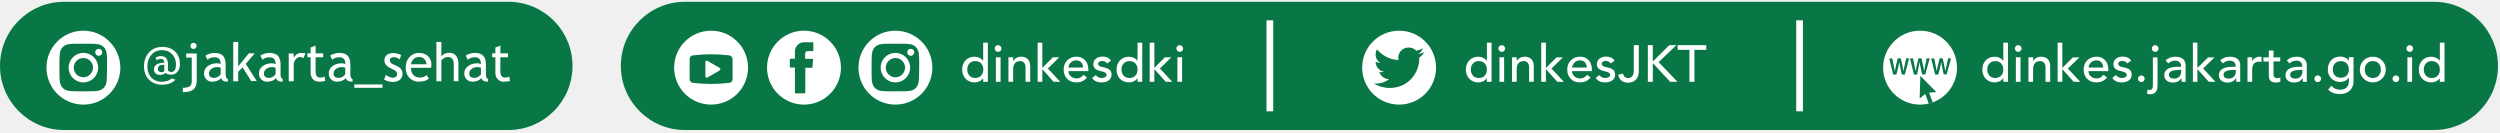
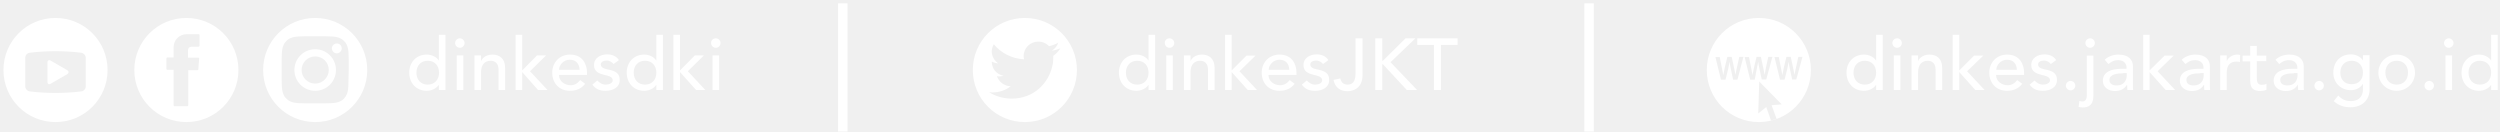
- <svg xmlns="http://www.w3.org/2000/svg" width="696" height="37" viewBox="0 0 696 37" fill="none">
-   <path d="M677.586 36.196H190.692C180.811 36.196 172.842 28.186 172.842 18.346C172.842 8.466 180.852 0.497 190.692 0.497H677.586C687.466 0.497 695.435 8.507 695.435 18.346C695.435 28.226 687.466 36.196 677.586 36.196Z" fill="#087745" />
-   <path d="M249.282 14.728C247.005 14.728 245.175 16.557 245.175 18.834C245.175 21.111 247.005 22.941 249.282 22.941C251.559 22.941 253.388 21.111 253.388 18.834C253.388 16.557 251.559 14.728 249.282 14.728ZM249.282 21.518C247.818 21.518 246.598 20.339 246.598 18.834C246.598 17.37 247.777 16.151 249.282 16.151C250.786 16.151 251.965 17.33 251.965 18.834C251.965 20.298 250.745 21.518 249.282 21.518Z" fill="white" />
-   <path d="M253.551 13.589C253.022 13.589 252.575 14.036 252.575 14.565C252.575 15.094 253.022 15.541 253.551 15.541C254.079 15.541 254.527 15.094 254.527 14.565C254.527 13.996 254.079 13.589 253.551 13.589Z" fill="white" />
-   <path d="M249.282 8.547C243.589 8.547 238.995 13.142 238.995 18.834C238.995 24.526 243.589 29.121 249.282 29.121C254.974 29.121 259.568 24.526 259.568 18.834C259.568 13.142 254.974 8.547 249.282 8.547ZM255.828 22.087C255.787 22.859 255.665 23.307 255.543 23.591C255.259 24.282 254.73 24.852 254.039 25.096C253.754 25.218 253.348 25.34 252.534 25.38C251.681 25.421 251.437 25.421 249.282 25.421C247.127 25.421 246.883 25.421 246.029 25.38C245.256 25.34 244.809 25.218 244.525 25.096C244.159 24.974 243.874 24.77 243.589 24.486C243.305 24.242 243.101 23.916 242.979 23.551C242.857 23.266 242.736 22.859 242.695 22.046C242.654 21.192 242.654 20.948 242.654 18.794C242.654 16.639 242.654 16.395 242.695 15.541C242.736 14.768 242.857 14.321 242.979 14.036C243.101 13.67 243.305 13.386 243.589 13.101C243.833 12.817 244.159 12.613 244.525 12.491C244.809 12.369 245.216 12.247 246.029 12.207C246.883 12.166 247.127 12.166 249.282 12.166C251.437 12.166 251.681 12.166 252.534 12.207C253.307 12.247 253.754 12.369 254.039 12.491C254.405 12.613 254.689 12.817 254.974 13.101C255.259 13.345 255.462 13.67 255.584 14.036C255.706 14.321 255.828 14.728 255.868 15.541C255.909 16.395 255.909 16.639 255.909 18.794C255.868 20.989 255.868 21.233 255.828 22.087Z" fill="white" />
-   <path d="M223.829 8.547C218.137 8.547 213.542 13.142 213.542 18.834C213.542 24.526 218.137 29.121 223.829 29.121C229.521 29.121 234.116 24.526 234.116 18.834C234.116 13.142 229.521 8.547 223.829 8.547ZM226.39 14.077C226.39 14.158 226.309 14.24 226.228 14.24H224.805C224.439 14.24 224.154 14.524 224.154 14.89V16.395H226.187C226.309 16.395 226.39 16.476 226.35 16.598L226.187 18.712C226.187 18.794 226.106 18.875 226.024 18.875H224.195V25.828C224.195 25.909 224.114 25.99 224.032 25.99H221.471C221.389 25.99 221.308 25.909 221.308 25.828V18.916V18.794H220.048C219.966 18.794 219.885 18.712 219.885 18.631V16.517C219.885 16.435 219.966 16.354 220.048 16.354H221.308V14.321C221.308 12.898 222.446 11.759 223.87 11.759H226.268C226.35 11.759 226.431 11.841 226.431 11.922V14.077H226.39Z" fill="white" />
-   <path d="M534.547 8.547C528.854 8.547 524.26 13.142 524.26 18.834C524.26 24.526 528.854 29.121 534.547 29.121C540.239 29.121 544.833 24.526 544.833 18.834C544.833 13.142 540.239 8.547 534.547 8.547ZM530.318 20.745H529.464L529.017 18.631C528.895 18.102 528.814 17.696 528.773 17.208C528.692 17.696 528.61 18.102 528.488 18.631L527.96 20.745H527.065L525.967 16.273H526.821L527.228 18.306C527.35 18.834 527.431 19.403 527.513 19.851C527.594 19.363 527.716 18.834 527.838 18.265L528.326 16.232H529.18L529.627 18.306C529.749 18.834 529.83 19.322 529.911 19.81C529.993 19.322 530.115 18.794 530.237 18.265L530.684 16.232H531.497L530.318 20.745ZM533.733 20.745H532.839L531.741 16.273H532.595L533.001 18.306C533.123 18.834 533.205 19.403 533.286 19.851C533.367 19.363 533.489 18.834 533.611 18.265L534.099 16.232H534.953L535.4 18.306C535.522 18.834 535.604 19.322 535.685 19.81C535.766 19.322 535.888 18.794 535.97 18.265L536.417 16.232H537.23L536.01 20.704H535.116L534.669 18.59C534.547 18.062 534.465 17.655 534.425 17.167C534.343 17.655 534.262 18.062 534.14 18.59L533.733 20.745ZM538.043 28.47C537.677 28.592 537.311 28.714 536.945 28.796L536.01 26.153L534.425 27.413L534.628 21.111L539.06 25.624L537.067 25.787L538.043 28.47ZM541.133 20.745L540.686 18.631C540.564 18.102 540.483 17.696 540.442 17.208C540.361 17.696 540.279 18.102 540.158 18.631L539.629 20.745H538.734L537.637 16.273H538.49L538.897 18.306C539.019 18.834 539.1 19.403 539.182 19.851C539.263 19.363 539.385 18.834 539.507 18.265L539.995 16.232H540.849L541.296 18.306C541.418 18.834 541.499 19.322 541.581 19.81C541.662 19.322 541.784 18.794 541.906 18.265L542.353 16.232H543.166L541.947 20.704H541.133V20.745Z" fill="white" />
-   <path d="M275.019 22.778H273.718V21.802H273.677C273.189 22.534 272.213 22.941 271.319 22.941C269.205 22.941 267.863 21.355 267.863 19.363C267.863 17.33 269.245 15.785 271.319 15.785C272.295 15.785 273.23 16.232 273.677 16.923H273.718V11.882H275.019V22.778ZM273.758 19.363C273.758 17.98 272.905 17.005 271.522 17.005C270.14 17.005 269.286 17.98 269.286 19.363C269.286 20.745 270.14 21.721 271.522 21.721C272.864 21.721 273.758 20.745 273.758 19.363Z" fill="white" />
-   <path d="M277.865 12.573C278.393 12.573 278.8 13.02 278.8 13.508C278.8 14.036 278.353 14.443 277.865 14.443C277.336 14.443 276.93 13.996 276.93 13.508C276.93 12.979 277.377 12.573 277.865 12.573ZM277.255 15.947H278.556V22.778H277.255V15.947Z" fill="white" />
-   <path d="M280.752 15.947H282.053V17.005H282.093C282.419 16.273 283.273 15.785 284.33 15.785C285.671 15.785 286.81 16.557 286.81 18.387V22.778H285.509V18.753C285.509 17.492 284.777 17.005 283.964 17.005C282.866 17.005 282.053 17.696 282.053 19.281V22.778H280.752V15.947Z" fill="white" />
-   <path d="M288.884 11.882H290.185V18.916L293.112 15.947H294.901L291.73 19.078L295.186 22.778H293.315L290.185 19.241V22.778H288.884V11.882Z" fill="white" />
-   <path d="M297.462 19.851C297.462 21.03 298.56 21.843 299.78 21.843C300.553 21.843 301.162 21.436 301.65 20.826L302.626 21.558C301.894 22.494 300.919 22.941 299.617 22.941C297.462 22.941 296.121 21.396 296.121 19.363C296.121 17.33 297.584 15.785 299.658 15.785C302.057 15.785 302.992 17.614 302.992 19.363V19.81H297.462V19.851ZM301.528 18.794C301.488 17.655 300.878 16.801 299.577 16.801C298.316 16.801 297.462 17.899 297.462 18.794H301.528Z" fill="white" />
-   <path d="M308.237 17.655C307.953 17.289 307.506 16.964 306.855 16.964C306.245 16.964 305.717 17.248 305.717 17.736C305.717 18.55 306.896 18.672 307.465 18.794C308.603 19.078 309.457 19.485 309.457 20.786C309.457 22.331 308.034 22.941 306.692 22.941C305.554 22.941 304.741 22.656 304.05 21.721L305.025 20.908C305.432 21.314 305.92 21.721 306.692 21.721C307.343 21.721 308.075 21.436 308.075 20.867C308.075 20.095 306.977 19.932 306.448 19.81C305.351 19.525 304.375 19.16 304.375 17.858C304.375 16.435 305.676 15.744 306.977 15.744C307.872 15.744 308.807 16.069 309.295 16.883L308.237 17.655Z" fill="white" />
-   <path d="M317.996 22.778H316.695V21.802H316.654C316.166 22.534 315.19 22.941 314.296 22.941C312.181 22.941 310.84 21.355 310.84 19.363C310.84 17.33 312.222 15.785 314.296 15.785C315.271 15.785 316.207 16.232 316.654 16.923H316.695V11.882H317.996V22.778ZM316.695 19.363C316.695 17.98 315.841 17.005 314.458 17.005C313.076 17.005 312.222 17.98 312.222 19.363C312.222 20.745 313.076 21.721 314.458 21.721C315.841 21.721 316.695 20.745 316.695 19.363Z" fill="white" />
-   <path d="M320.069 11.882H321.37V18.916L324.298 15.947H326.087L322.915 19.078L326.371 22.778H324.542L321.37 19.241V22.778H320.069V11.882Z" fill="white" />
-   <path d="M328.445 12.573C328.974 12.573 329.38 13.02 329.38 13.508C329.38 14.036 328.933 14.443 328.445 14.443C327.917 14.443 327.51 13.996 327.51 13.508C327.469 12.979 327.917 12.573 328.445 12.573ZM327.795 15.947H329.096V22.778H327.795V15.947Z" fill="white" />
-   <path d="M389.515 8.547C383.823 8.547 379.228 13.142 379.228 18.834C379.228 24.526 383.823 29.121 389.515 29.121C395.207 29.121 399.802 24.526 399.802 18.834C399.802 13.142 395.207 8.547 389.515 8.547ZM395.126 16.029V16.395C395.126 16.964 395.085 17.533 394.923 18.102C394.191 21.355 391.385 24.486 386.872 24.486C385.246 24.486 383.701 23.998 382.44 23.225C382.684 23.266 382.888 23.266 383.132 23.266C384.473 23.266 385.734 22.819 386.71 22.046C385.449 22.006 384.392 21.192 383.985 20.054C384.148 20.095 384.351 20.095 384.514 20.095C384.799 20.095 385.043 20.054 385.287 19.973C384.311 19.769 383.497 19.119 383.172 18.224C383.05 17.899 382.969 17.574 382.969 17.208V17.167C383.376 17.37 383.823 17.492 384.27 17.533C383.497 17.005 382.969 16.151 382.969 15.175C382.969 14.646 383.132 14.158 383.376 13.752C384.799 15.459 386.913 16.598 389.352 16.72C389.312 16.517 389.271 16.313 389.271 16.069C389.271 14.484 390.572 13.223 392.158 13.223C393.012 13.223 393.744 13.548 394.272 14.118C394.923 13.996 395.573 13.752 396.102 13.427C395.899 14.118 395.411 14.646 394.841 15.012C395.451 14.931 395.98 14.768 396.508 14.565C396.183 15.134 395.695 15.622 395.126 16.029Z" fill="white" />
-   <path d="M415.252 22.778H413.951V21.802H413.911C413.423 22.534 412.447 22.941 411.552 22.941C409.438 22.941 408.096 21.355 408.096 19.363C408.096 17.33 409.479 15.785 411.552 15.785C412.528 15.785 413.463 16.232 413.911 16.923H413.951V11.882H415.252V22.778ZM413.951 19.363C413.951 17.98 413.097 17.005 411.715 17.005C410.333 17.005 409.479 17.98 409.479 19.363C409.479 20.745 410.333 21.721 411.715 21.721C413.097 21.721 413.951 20.745 413.951 19.363Z" fill="white" />
-   <path d="M418.098 12.573C418.627 12.573 419.034 13.02 419.034 13.508C419.034 14.036 418.586 14.443 418.098 14.443C417.57 14.443 417.163 13.996 417.163 13.508C417.123 12.979 417.57 12.573 418.098 12.573ZM417.448 15.947H418.749V22.778H417.448V15.947Z" fill="white" />
-   <path d="M420.945 15.947H422.246V17.005H422.286C422.612 16.273 423.465 15.785 424.523 15.785C425.864 15.785 427.003 16.557 427.003 18.387V22.778H425.702V18.753C425.702 17.492 424.97 17.005 424.157 17.005C423.059 17.005 422.246 17.696 422.246 19.281V22.778H420.945V15.947Z" fill="white" />
-   <path d="M429.077 11.882H430.378V18.916L433.305 15.988H435.094L431.923 19.078L435.379 22.778H433.549L430.378 19.241V22.778H429.077V11.882Z" fill="white" />
-   <path d="M437.656 19.851C437.656 21.03 438.753 21.843 439.973 21.843C440.746 21.843 441.356 21.436 441.844 20.826L442.819 21.558C442.087 22.494 441.112 22.941 439.811 22.941C437.656 22.941 436.314 21.396 436.314 19.363C436.314 17.33 437.778 15.785 439.851 15.785C442.25 15.785 443.185 17.614 443.185 19.363V19.81H437.656V19.851ZM441.762 18.794C441.722 17.655 441.112 16.801 439.811 16.801C438.55 16.801 437.696 17.899 437.696 18.794H441.762Z" fill="white" />
-   <path d="M448.43 17.655C448.146 17.289 447.698 16.964 447.048 16.964C446.438 16.964 445.909 17.248 445.909 17.736C445.909 18.55 447.089 18.672 447.658 18.794C448.796 19.078 449.65 19.485 449.65 20.786C449.65 22.331 448.227 22.941 446.885 22.941C445.747 22.941 444.934 22.656 444.242 21.721L445.218 20.908C445.625 21.314 446.113 21.721 446.885 21.721C447.536 21.721 448.268 21.436 448.268 20.867C448.268 20.095 447.17 19.932 446.641 19.81C445.544 19.525 444.568 19.16 444.568 17.858C444.568 16.435 445.869 15.744 447.17 15.744C448.064 15.744 449 16.069 449.487 16.883L448.43 17.655Z" fill="white" />
-   <path d="M454.854 12.573H456.237V19.851C456.237 22.412 454.407 23.022 453.269 23.022C451.846 23.022 450.789 22.29 450.504 20.786L451.846 20.501C452.008 21.274 452.496 21.721 453.269 21.721C454.651 21.721 454.854 20.542 454.854 19.403V12.573Z" fill="white" />
-   <path d="M458.758 12.573H460.14V17.005H460.262L464.735 12.573H466.686L461.767 17.289L467.012 22.778H464.979L460.262 17.696H460.14V22.778H458.758V12.573Z" fill="white" />
-   <path d="M470.346 13.874H467.052V12.573H475.021V13.874H471.728V22.778H470.346V13.874Z" fill="white" />
-   <path d="M559.023 22.778H557.722V21.802H557.681C557.194 22.534 556.218 22.941 555.323 22.941C553.209 22.941 551.867 21.355 551.867 19.363C551.867 17.33 553.25 15.785 555.323 15.785C556.299 15.785 557.234 16.232 557.681 16.923H557.722V11.882H559.023V22.778ZM557.722 19.363C557.722 17.98 556.868 17.005 555.486 17.005C554.103 17.005 553.25 17.98 553.25 19.363C553.25 20.745 554.103 21.721 555.486 21.721C556.868 21.721 557.722 20.745 557.722 19.363Z" fill="white" />
-   <path d="M561.87 12.573C562.398 12.573 562.805 13.02 562.805 13.508C562.805 14.036 562.357 14.443 561.87 14.443C561.341 14.443 560.934 13.996 560.934 13.508C560.934 12.979 561.341 12.573 561.87 12.573ZM561.219 15.947H562.52V22.778H561.219V15.947Z" fill="white" />
-   <path d="M564.716 15.947H566.017V17.005H566.057C566.383 16.273 567.236 15.785 568.294 15.785C569.635 15.785 570.774 16.557 570.774 18.387V22.778H569.473V18.753C569.473 17.492 568.741 17.005 567.928 17.005C566.83 17.005 566.017 17.696 566.017 19.281V22.778H564.716V15.947Z" fill="white" />
-   <path d="M572.847 11.882H574.148V18.916L577.076 15.988H578.906L575.694 19.078L579.15 22.778H577.32L574.148 19.241V22.778H572.847V11.882Z" fill="white" />
-   <path d="M581.426 19.851C581.426 21.03 582.524 21.843 583.744 21.843C584.517 21.843 585.126 21.436 585.614 20.826L586.59 21.558C585.858 22.494 584.882 22.941 583.581 22.941C581.426 22.941 580.085 21.396 580.085 19.363C580.085 17.33 581.548 15.785 583.622 15.785C586.021 15.785 586.956 17.614 586.956 19.363V19.81H581.426V19.851ZM585.533 18.794C585.492 17.655 584.882 16.801 583.581 16.801C582.321 16.801 581.467 17.899 581.467 18.794H585.533Z" fill="white" />
-   <path d="M592.242 17.655C591.957 17.289 591.51 16.964 590.859 16.964C590.25 16.964 589.721 17.248 589.721 17.736C589.721 18.55 590.9 18.672 591.469 18.794C592.608 19.078 593.462 19.485 593.462 20.786C593.462 22.331 592.039 22.941 590.697 22.941C589.558 22.941 588.745 22.656 588.054 21.721L589.03 20.908C589.436 21.314 589.924 21.721 590.697 21.721C591.347 21.721 592.079 21.436 592.079 20.867C592.079 20.095 590.981 19.932 590.453 19.81C589.355 19.525 588.379 19.16 588.379 17.858C588.379 16.435 589.68 15.744 590.981 15.744C591.876 15.744 592.811 16.069 593.299 16.883L592.242 17.655Z" fill="white" />
-   <path d="M595.21 21.924C595.21 21.396 595.657 20.989 596.145 20.989C596.674 20.989 597.08 21.436 597.08 21.924C597.08 22.453 596.633 22.859 596.145 22.859C595.657 22.859 595.21 22.412 595.21 21.924Z" fill="white" />
-   <path d="M600.658 15.947V23.754C600.658 24.445 600.658 26.234 598.585 26.234C598.3 26.234 598.016 26.194 597.731 26.112L597.894 24.933C598.056 24.974 598.26 25.055 598.422 25.055C599.113 25.055 599.357 24.608 599.357 23.713V15.988H600.658V15.947ZM600.008 12.573C600.536 12.573 600.943 13.02 600.943 13.508C600.943 14.036 600.496 14.443 600.008 14.443C599.479 14.443 599.073 13.996 599.073 13.508C599.073 12.979 599.52 12.573 600.008 12.573Z" fill="white" />
-   <path d="M602.895 16.801C603.627 16.11 604.643 15.785 605.619 15.785C607.652 15.785 608.465 16.883 608.465 18.062V21.558C608.465 22.046 608.465 22.453 608.506 22.778H607.367C607.327 22.412 607.327 22.087 607.327 21.762H607.286C606.717 22.656 605.944 22.981 604.887 22.981C603.627 22.981 602.529 22.25 602.529 20.948C602.529 19.2 604.196 18.59 606.269 18.59H607.205V18.306C607.205 17.614 606.676 16.883 605.578 16.883C604.602 16.883 604.114 17.289 603.627 17.655L602.895 16.801ZM606.554 19.485C605.334 19.485 603.83 19.688 603.83 20.786C603.83 21.558 604.399 21.884 605.294 21.884C606.717 21.884 607.245 20.826 607.245 19.891V19.444H606.554V19.485Z" fill="white" />
-   <path d="M610.498 11.882H611.758V18.916L614.726 15.988H616.515L613.344 19.078L616.8 22.778H614.93L611.758 19.241V22.778H610.498V11.882Z" fill="white" />
-   <path d="M618.101 16.801C618.833 16.11 619.849 15.785 620.825 15.785C622.858 15.785 623.671 16.883 623.671 18.062V21.558C623.671 22.046 623.671 22.453 623.712 22.778H622.574C622.533 22.412 622.533 22.087 622.533 21.762H622.492C621.923 22.656 621.15 22.981 620.093 22.981C618.833 22.981 617.735 22.25 617.735 20.948C617.735 19.2 619.402 18.59 621.476 18.59H622.411V18.306C622.411 17.614 621.882 16.883 620.785 16.883C619.809 16.883 619.321 17.289 618.833 17.655L618.101 16.801ZM621.76 19.485C620.541 19.485 619.036 19.688 619.036 20.786C619.036 21.558 619.605 21.884 620.5 21.884C621.923 21.884 622.452 20.826 622.452 19.891V19.444H621.76V19.485Z" fill="white" />
-   <path d="M625.705 15.947H627.006V17.005H627.046C627.372 16.273 628.225 15.785 629.079 15.785C629.283 15.785 629.486 15.825 629.649 15.866L629.608 17.248C629.405 17.208 629.161 17.167 628.957 17.167C627.697 17.167 627.006 17.858 627.006 19.363V22.778H625.705V15.947Z" fill="white" />
-   <path d="M634.812 17.086H632.942V20.176C632.942 20.948 632.942 21.762 633.918 21.762C634.202 21.762 634.568 21.721 634.853 21.558V22.737C634.568 22.9 633.958 22.981 633.674 22.981C631.681 22.981 631.641 21.762 631.641 20.664V17.127H630.136V15.988H631.641V14.077H632.942V15.988H634.812V17.086Z" fill="white" />
-   <path d="M636.642 16.801C637.374 16.11 638.39 15.785 639.366 15.785C641.399 15.785 642.212 16.883 642.212 18.062V21.558C642.212 22.046 642.212 22.453 642.253 22.778H641.114C641.074 22.412 641.074 22.087 641.074 21.762H641.033C640.464 22.656 639.691 22.981 638.634 22.981C637.374 22.981 636.276 22.25 636.276 20.948C636.276 19.2 637.943 18.59 640.017 18.59H640.952V18.306C640.952 17.614 640.423 16.883 639.325 16.883C638.349 16.883 637.862 17.289 637.374 17.655L636.642 16.801ZM640.301 19.485C639.081 19.485 637.577 19.688 637.577 20.786C637.577 21.558 638.146 21.884 639.041 21.884C640.464 21.884 640.992 20.826 640.992 19.891V19.444H640.301V19.485Z" fill="white" />
-   <path d="M644.326 21.924C644.326 21.396 644.774 20.989 645.262 20.989C645.79 20.989 646.197 21.436 646.197 21.924C646.197 22.453 645.749 22.859 645.262 22.859C644.733 22.859 644.326 22.412 644.326 21.924Z" fill="white" />
-   <path d="M655.223 22.697C655.223 24.77 653.719 26.194 651.483 26.194C650.181 26.194 649.124 25.868 648.149 24.974L649.043 23.876C649.734 24.608 650.466 24.974 651.483 24.974C653.394 24.974 653.922 23.754 653.922 22.616V21.599H653.881C653.394 22.412 652.458 22.819 651.523 22.819C649.531 22.819 648.027 21.314 648.067 19.322C648.067 17.289 649.409 15.744 651.523 15.744C652.458 15.744 653.394 16.151 653.881 16.883H653.922V15.907H655.223V22.697ZM649.45 19.363C649.45 20.745 650.303 21.64 651.686 21.64C653.068 21.64 653.922 20.745 653.922 19.363C653.922 17.98 653.068 17.005 651.686 17.005C650.303 17.005 649.45 17.98 649.45 19.363Z" fill="white" />
-   <path d="M660.59 15.785C662.623 15.785 664.208 17.37 664.208 19.363C664.208 21.355 662.623 22.941 660.59 22.941C658.557 22.941 656.971 21.355 656.971 19.363C656.971 17.37 658.557 15.785 660.59 15.785ZM660.59 21.721C661.972 21.721 662.826 20.745 662.826 19.363C662.826 17.98 661.972 17.005 660.59 17.005C659.207 17.005 658.354 17.98 658.354 19.363C658.354 20.745 659.207 21.721 660.59 21.721Z" fill="white" />
-   <path d="M666.079 21.924C666.079 21.396 666.526 20.989 667.014 20.989C667.543 20.989 667.949 21.436 667.949 21.924C667.949 22.453 667.502 22.859 667.014 22.859C666.486 22.859 666.079 22.412 666.079 21.924Z" fill="white" />
-   <path d="M670.877 12.573C671.405 12.573 671.812 13.02 671.812 13.508C671.812 14.036 671.365 14.443 670.877 14.443C670.348 14.443 669.942 13.996 669.942 13.508C669.942 12.979 670.389 12.573 670.877 12.573ZM670.226 15.947H671.527V22.778H670.226V15.947Z" fill="white" />
-   <path d="M680.554 22.778H679.253V21.802H679.212C678.724 22.534 677.748 22.941 676.854 22.941C674.74 22.941 673.398 21.355 673.398 19.363C673.398 17.33 674.78 15.785 676.854 15.785C677.83 15.785 678.765 16.232 679.212 16.923H679.253V11.882H680.554V22.778ZM679.253 19.363C679.253 17.98 678.399 17.005 677.017 17.005C675.634 17.005 674.78 17.98 674.78 19.363C674.78 20.745 675.634 21.721 677.017 21.721C678.399 21.721 679.253 20.745 679.253 19.363Z" fill="white" />
-   <path d="M354.467 5.661H352.597V30.991H354.467V5.661Z" fill="white" />
-   <path d="M501.938 5.661H500.068V30.991H501.938V5.661Z" fill="white" />
-   <path d="M197.97 8.547C192.277 8.547 187.683 13.142 187.683 18.834C187.683 24.526 192.277 29.121 197.97 29.121C203.662 29.121 208.256 24.526 208.256 18.834C208.256 13.142 203.662 8.547 197.97 8.547ZM203.947 22.087C203.947 22.575 203.54 23.022 203.052 23.063C199.677 23.469 196.262 23.469 192.887 23.063C192.399 23.022 191.993 22.534 191.993 22.087C191.993 20.176 191.993 18.306 191.993 16.395C191.993 15.907 192.399 15.459 192.887 15.419C196.262 15.012 199.677 15.012 203.052 15.419C203.54 15.5 203.947 15.947 203.947 16.395C203.947 18.265 203.947 20.176 203.947 22.087Z" fill="white" />
-   <path d="M200.368 18.916L196.912 16.923C196.668 16.801 196.384 16.964 196.384 17.248V21.274C196.384 21.558 196.668 21.721 196.912 21.599L200.368 19.607C200.612 19.403 200.612 19.078 200.368 18.916Z" fill="white" />
-   <path d="M141.535 36.196H17.849C7.969 36.196 0 28.186 0 18.346C0 8.466 8.01 0.497 17.849 0.497H141.535C151.415 0.497 159.384 8.507 159.384 18.346C159.384 28.226 151.374 36.196 141.535 36.196Z" fill="#087745" />
-   <path d="M23.216 14.728C20.939 14.728 19.11 16.557 19.11 18.834C19.11 21.111 20.939 22.941 23.216 22.941C25.493 22.941 27.323 21.111 27.323 18.834C27.323 16.557 25.493 14.728 23.216 14.728ZM23.216 21.518C21.753 21.518 20.533 20.339 20.533 18.834C20.533 17.37 21.712 16.151 23.216 16.151C24.68 16.151 25.9 17.33 25.9 18.834C25.859 20.298 24.68 21.518 23.216 21.518Z" fill="white" />
-   <path d="M27.485 13.589C26.957 13.589 26.51 14.036 26.51 14.565C26.51 15.094 26.957 15.541 27.485 15.541C28.014 15.541 28.461 15.094 28.461 14.565C28.461 13.996 28.014 13.589 27.485 13.589Z" fill="white" />
-   <path d="M23.216 8.547C17.524 8.547 12.93 13.142 12.93 18.834C12.93 24.526 17.524 29.121 23.216 29.121C28.909 29.121 33.503 24.526 33.503 18.834C33.462 13.142 28.868 8.547 23.216 8.547ZM29.722 22.087C29.681 22.859 29.559 23.307 29.437 23.591C29.153 24.282 28.624 24.852 27.933 25.096C27.648 25.218 27.242 25.34 26.428 25.38C25.575 25.421 25.331 25.421 23.176 25.421C21.021 25.421 20.777 25.421 19.923 25.38C19.15 25.34 18.703 25.218 18.419 25.096C18.053 24.974 17.768 24.77 17.483 24.486C17.199 24.242 16.995 23.916 16.873 23.551C16.752 23.266 16.63 22.859 16.589 22.046C16.548 21.192 16.548 20.948 16.548 18.794C16.548 16.639 16.548 16.395 16.589 15.541C16.63 14.768 16.752 14.321 16.873 14.036C16.995 13.67 17.199 13.386 17.483 13.101C17.727 12.817 18.053 12.613 18.419 12.491C18.703 12.369 19.11 12.247 19.923 12.207C20.777 12.166 21.021 12.166 23.176 12.166C25.331 12.166 25.575 12.166 26.428 12.207C27.201 12.247 27.648 12.369 27.933 12.491C28.299 12.613 28.583 12.817 28.868 13.101C29.153 13.345 29.356 13.67 29.478 14.036C29.6 14.321 29.722 14.728 29.762 15.541C29.803 16.395 29.803 16.639 29.803 18.794C29.762 20.989 29.762 21.233 29.722 22.087Z" fill="white" />
-   <path d="M47.856 21.802C48.059 21.884 48.385 22.006 48.832 22.209C47.897 23.144 46.677 23.591 45.172 23.591C43.627 23.591 42.408 23.103 41.472 22.168C40.537 21.233 40.09 19.973 40.09 18.428C40.09 16.842 40.578 15.581 41.513 14.565C42.448 13.549 43.668 13.06 45.213 13.06C46.677 13.06 47.856 13.508 48.751 14.362C49.645 15.256 50.092 16.395 50.092 17.858C50.092 18.672 49.889 19.363 49.442 19.932C48.995 20.501 48.425 20.786 47.734 20.786C46.962 20.786 46.392 20.623 46.067 20.298C45.66 20.664 45.172 20.867 44.603 20.867C44.075 20.867 43.668 20.745 43.343 20.46C43.018 20.176 42.855 19.81 42.855 19.322C42.855 18.712 43.099 18.265 43.627 17.94C44.156 17.614 44.847 17.452 45.742 17.452C45.66 16.761 45.376 16.395 44.888 16.395C44.4 16.395 43.993 16.517 43.668 16.801L43.302 16.069C43.709 15.785 44.197 15.622 44.766 15.622C46.108 15.622 46.758 16.395 46.758 17.94V19.688C47.124 19.932 47.409 20.054 47.653 20.054C48.547 20.054 48.995 19.322 48.995 17.858C48.995 16.761 48.629 15.825 47.897 15.053C47.165 14.321 46.27 13.955 45.132 13.955C43.912 13.955 42.936 14.362 42.164 15.216C41.432 16.069 41.025 17.127 41.025 18.468C41.025 19.769 41.391 20.786 42.123 21.599C42.855 22.372 43.871 22.778 45.091 22.778C46.311 22.697 47.206 22.412 47.856 21.802ZM45.742 19.769V18.062H45.376C44.441 18.062 43.953 18.428 43.953 19.2C43.953 19.444 44.034 19.688 44.237 19.851C44.441 20.013 44.644 20.095 44.928 20.095C45.213 20.135 45.498 20.013 45.742 19.769Z" fill="white" />
-   <path d="M50.905 25.665V24.445C51.841 24.445 52.491 24.282 52.857 23.998C53.223 23.713 53.386 23.225 53.386 22.575V16.029H51.841V14.89H54.768V22.575C54.768 23.632 54.443 24.445 53.833 24.933C53.182 25.421 52.206 25.665 50.905 25.665ZM53.873 11.922C54.117 11.922 54.321 12.003 54.483 12.166C54.646 12.329 54.727 12.532 54.727 12.776C54.727 13.02 54.646 13.223 54.483 13.386C54.321 13.549 54.117 13.63 53.873 13.63C53.63 13.63 53.426 13.549 53.264 13.386C53.101 13.223 53.02 13.02 53.02 12.776C53.02 12.532 53.101 12.329 53.264 12.166C53.426 12.003 53.63 11.922 53.873 11.922Z" fill="white" />
-   <path d="M61.558 21.721C60.989 22.412 60.176 22.738 59.037 22.738C58.427 22.738 57.899 22.534 57.452 22.087C57.004 21.64 56.801 21.111 56.801 20.42C56.801 19.647 57.126 18.956 57.818 18.428C58.509 17.899 59.363 17.614 60.46 17.614C60.745 17.614 61.07 17.696 61.436 17.818C61.436 16.557 60.867 15.947 59.769 15.947C58.915 15.947 58.265 16.191 57.777 16.639L57.208 15.5C57.452 15.297 57.818 15.094 58.305 14.972C58.753 14.809 59.2 14.728 59.606 14.728C60.745 14.728 61.558 14.972 62.046 15.5C62.575 16.029 62.819 16.842 62.819 17.94V20.704C62.819 21.396 63.022 21.843 63.428 22.046V22.738C62.859 22.738 62.453 22.656 62.168 22.494C61.883 22.372 61.68 22.087 61.558 21.721ZM61.436 18.834C60.989 18.753 60.704 18.672 60.542 18.672C59.85 18.672 59.281 18.834 58.834 19.2C58.387 19.566 58.183 19.973 58.183 20.46C58.183 21.274 58.671 21.68 59.606 21.68C60.298 21.68 60.908 21.355 61.436 20.704V18.834Z" fill="white" />
-   <path d="M69.975 22.616L67.535 18.753L66.315 19.973V22.616H64.933V11.678H66.315V18.468L69.283 14.85H70.91L68.43 17.777L71.479 22.575H69.975V22.616Z" fill="white" />
-   <path d="M76.846 21.721C76.277 22.412 75.464 22.738 74.325 22.738C73.715 22.738 73.187 22.534 72.739 22.087C72.292 21.64 72.089 21.111 72.089 20.42C72.089 19.647 72.414 18.956 73.105 18.428C73.797 17.899 74.65 17.614 75.748 17.614C76.033 17.614 76.358 17.696 76.724 17.818C76.724 16.557 76.155 15.947 75.057 15.947C74.203 15.947 73.553 16.191 73.065 16.639L72.496 15.5C72.739 15.297 73.105 15.094 73.593 14.972C74.04 14.809 74.488 14.728 74.894 14.728C76.033 14.728 76.846 14.972 77.334 15.5C77.862 16.029 78.106 16.842 78.106 17.94V20.704C78.106 21.396 78.31 21.843 78.716 22.046V22.738C78.147 22.738 77.74 22.656 77.456 22.494C77.171 22.372 76.968 22.087 76.846 21.721ZM76.724 18.834C76.277 18.753 75.992 18.672 75.829 18.672C75.138 18.672 74.569 18.834 74.122 19.2C73.675 19.566 73.471 19.973 73.471 20.46C73.471 21.274 73.959 21.68 74.894 21.68C75.586 21.68 76.195 21.355 76.724 20.704V18.834Z" fill="white" />
-   <path d="M84.449 16.191C84.165 15.988 83.84 15.866 83.555 15.866C83.067 15.866 82.66 16.11 82.294 16.557C81.928 17.005 81.766 17.533 81.766 18.184V22.616H80.383V14.89H81.766V16.11C82.254 15.175 83.026 14.728 84.002 14.728C84.246 14.728 84.612 14.768 85.059 14.85L84.449 16.191Z" fill="white" />
-   <path d="M86.482 15.947H85.588V14.85H86.482V13.223L87.865 12.695V14.85H89.979V15.947H87.865V19.81C87.865 20.46 87.987 20.908 88.19 21.192C88.393 21.477 88.759 21.599 89.247 21.599C89.613 21.599 89.979 21.518 90.345 21.314L90.548 22.534C89.979 22.697 89.369 22.738 88.678 22.738C88.068 22.738 87.539 22.494 87.133 22.046C86.726 21.599 86.482 21.03 86.482 20.339V15.947Z" fill="white" />
-   <path d="M96.281 21.721C95.712 22.412 94.899 22.738 93.76 22.738C93.15 22.738 92.622 22.534 92.174 22.087C91.727 21.64 91.524 21.111 91.524 20.42C91.524 19.647 91.849 18.956 92.54 18.428C93.232 17.899 94.085 17.614 95.183 17.614C95.468 17.614 95.793 17.696 96.159 17.818C96.159 16.557 95.59 15.947 94.492 15.947C93.638 15.947 92.988 16.191 92.5 16.639L91.93 15.5C92.174 15.297 92.54 15.094 93.028 14.972C93.476 14.809 93.923 14.728 94.329 14.728C95.468 14.728 96.281 14.972 96.769 15.5C97.297 16.029 97.541 16.842 97.541 17.94V20.704C97.541 21.396 97.745 21.843 98.151 22.046V22.738C97.582 22.738 97.176 22.656 96.891 22.494C96.566 22.372 96.403 22.087 96.281 21.721ZM96.118 18.834C95.671 18.753 95.386 18.672 95.224 18.672C94.533 18.672 93.963 18.834 93.516 19.2C93.069 19.566 92.866 19.973 92.866 20.46C92.866 21.274 93.354 21.68 94.289 21.68C94.98 21.68 95.59 21.355 96.118 20.704V18.834Z" fill="white" />
-   <path d="M98.639 24.445V23.51H106.487V24.445H98.639Z" fill="white" />
-   <path d="M106.934 22.168L107.422 20.867C108.194 21.355 108.804 21.64 109.292 21.64C110.146 21.64 110.553 21.274 110.553 20.582C110.553 20.054 110.146 19.647 109.333 19.281C108.682 18.997 108.276 18.753 108.072 18.631C107.869 18.468 107.666 18.306 107.503 18.102C107.34 17.899 107.218 17.696 107.137 17.492C107.056 17.289 107.015 17.045 107.015 16.801C107.015 16.151 107.259 15.663 107.706 15.297C108.154 14.931 108.763 14.768 109.536 14.768C110.105 14.768 110.796 14.931 111.691 15.297L111.284 16.557C110.756 16.11 110.187 15.907 109.658 15.907C109.333 15.907 109.048 15.988 108.845 16.151C108.601 16.313 108.52 16.517 108.52 16.72C108.52 17.208 108.804 17.614 109.373 17.858L110.349 18.306C110.959 18.59 111.406 18.875 111.65 19.241C111.935 19.607 112.057 20.054 112.057 20.582C112.057 21.274 111.813 21.802 111.325 22.209C110.837 22.616 110.146 22.819 109.292 22.819C108.438 22.778 107.666 22.575 106.934 22.168Z" fill="white" />
-   <path d="M119.985 18.875H114.415C114.415 19.769 114.659 20.46 115.147 20.948C115.594 21.355 116.163 21.599 116.855 21.599C117.627 21.599 118.278 21.355 118.806 20.908L119.375 21.884C119.172 22.087 118.847 22.29 118.4 22.453C117.83 22.656 117.221 22.738 116.57 22.738C115.594 22.738 114.781 22.412 114.09 21.762C113.317 21.03 112.951 20.054 112.951 18.834C112.951 17.574 113.358 16.517 114.13 15.744C114.822 15.053 115.635 14.728 116.611 14.728C117.708 14.728 118.562 15.053 119.213 15.663C119.823 16.273 120.107 17.045 120.107 18.062C120.107 18.346 120.067 18.631 119.985 18.875ZM116.651 15.866C116.041 15.866 115.513 16.069 115.106 16.476C114.7 16.842 114.496 17.33 114.415 17.899H118.725C118.725 17.33 118.562 16.883 118.196 16.517C117.83 16.069 117.302 15.866 116.651 15.866Z" fill="white" />
-   <path d="M126.328 22.616V17.736C126.328 17.167 126.166 16.72 125.881 16.354C125.596 16.029 125.19 15.866 124.661 15.866C124.336 15.866 124.011 15.947 123.645 16.151C123.319 16.354 123.035 16.557 122.872 16.842V22.616H121.49V11.678H122.872V15.703C123.075 15.419 123.36 15.175 123.767 14.972C124.173 14.768 124.58 14.687 125.027 14.687C125.84 14.687 126.491 14.972 126.938 15.5C127.385 16.029 127.629 16.761 127.629 17.736V22.616H126.328Z" fill="white" />
-   <path d="M134.013 21.721C133.444 22.412 132.631 22.738 131.492 22.738C130.882 22.738 130.354 22.534 129.906 22.087C129.459 21.64 129.256 21.111 129.256 20.42C129.256 19.647 129.581 18.956 130.272 18.428C130.964 17.899 131.817 17.614 132.915 17.614C133.2 17.614 133.525 17.696 133.891 17.818C133.891 16.557 133.322 15.947 132.224 15.947C131.37 15.947 130.72 16.191 130.232 16.639L129.662 15.5C129.906 15.297 130.272 15.094 130.76 14.972C131.208 14.809 131.655 14.728 132.061 14.728C133.2 14.728 134.013 14.972 134.501 15.5C135.029 16.029 135.273 16.842 135.273 17.94V20.704C135.273 21.396 135.477 21.843 135.883 22.046V22.738C135.314 22.738 134.907 22.656 134.623 22.494C134.338 22.372 134.135 22.087 134.013 21.721ZM133.891 18.834C133.444 18.753 133.159 18.672 132.997 18.672C132.305 18.672 131.736 18.834 131.289 19.2C130.842 19.566 130.638 19.973 130.638 20.46C130.638 21.274 131.126 21.68 132.061 21.68C132.753 21.68 133.362 21.355 133.891 20.704V18.834Z" fill="white" />
-   <path d="M137.916 15.947H137.022V14.85H137.916V13.223L139.299 12.695V14.85H141.413V15.947H139.299V19.81C139.299 20.46 139.42 20.908 139.624 21.192C139.827 21.477 140.193 21.599 140.681 21.599C141.047 21.599 141.413 21.518 141.779 21.314L141.982 22.534C141.413 22.697 140.803 22.738 140.112 22.738C139.502 22.738 138.973 22.494 138.567 22.046C138.16 21.599 137.916 21.03 137.916 20.339V15.947Z" fill="white" />
+ <svg xmlns="http://www.w3.org/2000/svg" width="494" height="26" viewBox="0 0 494 26" fill="none">
+   <path d="M62.281 9.728C60.005 9.728 58.175 11.558 58.175 13.835C58.175 16.111 60.005 17.941 62.281 17.941C64.558 17.941 66.388 16.111 66.388 13.835C66.388 11.558 64.558 9.728 62.281 9.728ZM62.281 16.518C60.818 16.518 59.598 15.339 59.598 13.835C59.598 12.371 60.777 11.151 62.281 11.151C63.786 11.151 64.965 12.33 64.965 13.835C64.965 15.298 63.745 16.518 62.281 16.518Z" fill="white" />
+   <path d="M66.55 8.59C66.022 8.59 65.575 9.037 65.575 9.566C65.575 10.094 66.022 10.541 66.55 10.541C67.079 10.541 67.526 10.094 67.526 9.566C67.526 8.996 67.079 8.59 66.55 8.59Z" fill="white" />
+   <path d="M62.281 3.548C56.589 3.548 51.995 8.142 51.995 13.835C51.995 19.527 56.589 24.121 62.281 24.121C67.974 24.121 72.568 19.527 72.568 13.835C72.568 8.142 67.974 3.548 62.281 3.548ZM68.828 17.087C68.787 17.86 68.665 18.307 68.543 18.592C68.258 19.283 67.73 19.852 67.038 20.096C66.754 20.218 66.347 20.34 65.534 20.381C64.68 20.421 64.436 20.421 62.281 20.421C60.127 20.421 59.883 20.421 59.029 20.381C58.256 20.34 57.809 20.218 57.524 20.096C57.158 19.974 56.874 19.771 56.589 19.486C56.304 19.242 56.101 18.917 55.979 18.551C55.857 18.267 55.735 17.86 55.695 17.047C55.654 16.193 55.654 15.949 55.654 13.794C55.654 11.639 55.654 11.395 55.695 10.541C55.735 9.769 55.857 9.321 55.979 9.037C56.101 8.671 56.304 8.386 56.589 8.102C56.833 7.817 57.158 7.614 57.524 7.492C57.809 7.37 58.215 7.248 59.029 7.207C59.883 7.167 60.127 7.167 62.281 7.167C64.436 7.167 64.68 7.167 65.534 7.207C66.307 7.248 66.754 7.37 67.038 7.492C67.404 7.614 67.689 7.817 67.974 8.102C68.258 8.346 68.462 8.671 68.584 9.037C68.706 9.321 68.828 9.728 68.868 10.541C68.909 11.395 68.909 11.639 68.909 13.794C68.868 15.99 68.868 16.233 68.828 17.087Z" fill="white" />
+   <path d="M36.829 3.548C31.137 3.548 26.542 8.142 26.542 13.835C26.542 19.527 31.137 24.121 36.829 24.121C42.521 24.121 47.116 19.527 47.116 13.835C47.116 8.142 42.521 3.548 36.829 3.548ZM39.39 9.078C39.39 9.159 39.309 9.24 39.228 9.24H37.805C37.439 9.24 37.154 9.525 37.154 9.891V11.395H39.187C39.309 11.395 39.39 11.476 39.35 11.598L39.187 13.713C39.187 13.794 39.106 13.875 39.024 13.875H37.195V20.828C37.195 20.909 37.113 20.991 37.032 20.991H34.471C34.389 20.991 34.308 20.909 34.308 20.828V13.916V13.794H33.047C32.966 13.794 32.885 13.713 32.885 13.631V11.517C32.885 11.436 32.966 11.354 33.047 11.354H34.308V9.321C34.308 7.898 35.446 6.76 36.869 6.76H39.268C39.35 6.76 39.431 6.841 39.431 6.923V9.078H39.39Z" fill="white" />
+   <path d="M347.547 3.548C341.854 3.548 337.26 8.142 337.26 13.835C337.26 19.527 341.854 24.121 347.547 24.121C353.239 24.121 357.833 19.527 357.833 13.835C357.833 8.142 353.239 3.548 347.547 3.548ZM343.318 15.746H342.464L342.017 13.631C341.895 13.103 341.814 12.696 341.773 12.208C341.692 12.696 341.61 13.103 341.488 13.631L340.96 15.746H340.065L338.967 11.273H339.821L340.228 13.306C340.35 13.835 340.431 14.404 340.513 14.851C340.594 14.363 340.716 13.835 340.838 13.265L341.326 11.232H342.18L342.627 13.306C342.749 13.835 342.83 14.322 342.911 14.81C342.993 14.322 343.115 13.794 343.237 13.265L343.684 11.232H344.497L343.318 15.746ZM346.733 15.746H345.839L344.741 11.273H345.595L346.001 13.306C346.123 13.835 346.205 14.404 346.286 14.851C346.367 14.363 346.489 13.835 346.611 13.265L347.099 11.232H347.953L348.4 13.306C348.522 13.835 348.604 14.322 348.685 14.81C348.766 14.322 348.888 13.794 348.97 13.265L349.417 11.232H350.23L349.01 15.705H348.116L347.669 13.591C347.547 13.062 347.465 12.655 347.425 12.168C347.343 12.655 347.262 13.062 347.14 13.591L346.733 15.746ZM351.043 23.471C350.677 23.593 350.311 23.715 349.945 23.796L349.01 21.153L347.425 22.414L347.628 16.111L352.06 20.625L350.067 20.787L351.043 23.471ZM354.133 15.746L353.686 13.631C353.564 13.103 353.483 12.696 353.442 12.208C353.361 12.696 353.279 13.103 353.158 13.631L352.629 15.746H351.734L350.637 11.273H351.49L351.897 13.306C352.019 13.835 352.1 14.404 352.182 14.851C352.263 14.363 352.385 13.835 352.507 13.265L352.995 11.232H353.849L354.296 13.306C354.418 13.835 354.499 14.322 354.581 14.81C354.662 14.322 354.784 13.794 354.906 13.265L355.353 11.232H356.166L354.947 15.705H354.133V15.746Z" fill="white" />
+   <path d="M88.019 17.779H86.718V16.803H86.677C86.189 17.535 85.213 17.941 84.319 17.941C82.204 17.941 80.863 16.355 80.863 14.363C80.863 12.33 82.245 10.785 84.319 10.785C85.295 10.785 86.23 11.232 86.677 11.924H86.718V6.882H88.019V17.779ZM86.758 14.363C86.758 12.981 85.904 12.005 84.522 12.005C83.14 12.005 82.286 12.981 82.286 14.363C82.286 15.745 83.14 16.721 84.522 16.721C85.864 16.721 86.758 15.745 86.758 14.363Z" fill="white" />
+   <path d="M90.865 7.573C91.393 7.573 91.8 8.02 91.8 8.508C91.8 9.037 91.353 9.444 90.865 9.444C90.336 9.444 89.93 8.996 89.93 8.508C89.93 7.98 90.377 7.573 90.865 7.573ZM90.255 10.948H91.556V17.779H90.255V10.948Z" fill="white" />
+   <path d="M93.751 10.948H95.053V12.005H95.093C95.418 11.273 96.272 10.785 97.329 10.785C98.671 10.785 99.81 11.558 99.81 13.387V17.779H98.509V13.753C98.509 12.493 97.777 12.005 96.964 12.005C95.866 12.005 95.053 12.696 95.053 14.282V17.779H93.751V10.948Z" fill="white" />
+   <path d="M101.883 6.882H103.184V13.916L106.112 10.948H107.901L104.729 14.079L108.185 17.779H106.315L103.184 14.241V17.779H101.883V6.882Z" fill="white" />
+   <path d="M110.462 14.851C110.462 16.03 111.56 16.843 112.78 16.843C113.552 16.843 114.162 16.437 114.65 15.827L115.626 16.559C114.894 17.494 113.918 17.941 112.617 17.941C110.462 17.941 109.121 16.396 109.121 14.363C109.121 12.33 110.584 10.785 112.658 10.785C115.057 10.785 115.992 12.615 115.992 14.363V14.81H110.462V14.851ZM114.528 13.794C114.488 12.655 113.878 11.802 112.577 11.802C111.316 11.802 110.462 12.899 110.462 13.794H114.528Z" fill="white" />
+   <path d="M121.237 12.656C120.953 12.29 120.505 11.964 119.855 11.964C119.245 11.964 118.716 12.249 118.716 12.737C118.716 13.55 119.895 13.672 120.465 13.794C121.603 14.079 122.457 14.485 122.457 15.786C122.457 17.331 121.034 17.941 119.692 17.941C118.554 17.941 117.741 17.657 117.049 16.721L118.025 15.908C118.432 16.315 118.92 16.721 119.692 16.721C120.343 16.721 121.075 16.437 121.075 15.868C121.075 15.095 119.977 14.932 119.448 14.81C118.35 14.526 117.375 14.16 117.375 12.859C117.375 11.436 118.676 10.745 119.977 10.745C120.871 10.745 121.806 11.07 122.294 11.883L121.237 12.656Z" fill="white" />
+   <path d="M130.995 17.779H129.694V16.803H129.654C129.166 17.535 128.19 17.941 127.295 17.941C125.181 17.941 123.839 16.355 123.839 14.363C123.839 12.33 125.222 10.785 127.295 10.785C128.271 10.785 129.206 11.232 129.654 11.924H129.694V6.882H130.995V17.779ZM129.694 14.363C129.694 12.981 128.84 12.005 127.458 12.005C126.076 12.005 125.222 12.981 125.222 14.363C125.222 15.745 126.076 16.721 127.458 16.721C128.84 16.721 129.694 15.745 129.694 14.363Z" fill="white" />
+   <path d="M133.069 6.882H134.37V13.916L137.298 10.948H139.087L135.915 14.079L139.372 17.779H137.542L134.37 14.241V17.779H133.069V6.882Z" fill="white" />
+   <path d="M141.445 7.573C141.974 7.573 142.38 8.02 142.38 8.508C142.38 9.037 141.933 9.444 141.445 9.444C140.917 9.444 140.51 8.996 140.51 8.508C140.469 7.98 140.917 7.573 141.445 7.573ZM140.795 10.948H142.096V17.779H140.795V10.948Z" fill="white" />
+   <path d="M202.515 3.548C196.823 3.548 192.228 8.142 192.228 13.835C192.228 19.527 196.823 24.121 202.515 24.121C208.207 24.121 212.802 19.527 212.802 13.835C212.802 8.142 208.207 3.548 202.515 3.548ZM208.126 11.029V11.395C208.126 11.964 208.085 12.534 207.922 13.103C207.191 16.355 204.385 19.486 199.872 19.486C198.246 19.486 196.701 18.998 195.44 18.226C195.684 18.267 195.887 18.267 196.131 18.267C197.473 18.267 198.734 17.819 199.709 17.047C198.449 17.006 197.392 16.193 196.985 15.054C197.148 15.095 197.351 15.095 197.514 15.095C197.798 15.095 198.042 15.054 198.286 14.973C197.31 14.77 196.497 14.119 196.172 13.225C196.05 12.899 195.969 12.574 195.969 12.208V12.168C196.375 12.371 196.823 12.493 197.27 12.534C196.497 12.005 195.969 11.151 195.969 10.175C195.969 9.647 196.131 9.159 196.375 8.752C197.798 10.46 199.913 11.598 202.352 11.72C202.312 11.517 202.271 11.314 202.271 11.07C202.271 9.484 203.572 8.224 205.158 8.224C206.011 8.224 206.743 8.549 207.272 9.118C207.922 8.996 208.573 8.752 209.102 8.427C208.898 9.118 208.41 9.647 207.841 10.013C208.451 9.931 208.98 9.769 209.508 9.565C209.183 10.135 208.695 10.623 208.126 11.029Z" fill="white" />
+   <path d="M228.252 17.779H226.951V16.803H226.91C226.423 17.535 225.447 17.941 224.552 17.941C222.438 17.941 221.096 16.355 221.096 14.363C221.096 12.33 222.479 10.785 224.552 10.785C225.528 10.785 226.463 11.232 226.91 11.924H226.951V6.882H228.252V17.779ZM226.951 14.363C226.951 12.981 226.097 12.005 224.715 12.005C223.332 12.005 222.479 12.981 222.479 14.363C222.479 15.745 223.332 16.721 224.715 16.721C226.097 16.721 226.951 15.745 226.951 14.363Z" fill="white" />
+   <path d="M231.098 7.573C231.627 7.573 232.034 8.02 232.034 8.508C232.034 9.037 231.586 9.444 231.098 9.444C230.57 9.444 230.163 8.996 230.163 8.508C230.123 7.98 230.57 7.573 231.098 7.573ZM230.448 10.948H231.749V17.779H230.448V10.948Z" fill="white" />
+   <path d="M233.944 10.948H235.245V12.005H235.286C235.611 11.273 236.465 10.785 237.522 10.785C238.864 10.785 240.003 11.558 240.003 13.387V17.779H238.701V13.753C238.701 12.493 237.97 12.005 237.156 12.005C236.059 12.005 235.245 12.696 235.245 14.282V17.779H233.944V10.948Z" fill="white" />
+   <path d="M242.077 6.882H243.378V13.916L246.305 10.988H248.094L244.923 14.079L248.379 17.779H246.549L243.378 14.241V17.779H242.077V6.882Z" fill="white" />
+   <path d="M250.656 14.851C250.656 16.03 251.754 16.843 252.973 16.843C253.746 16.843 254.356 16.437 254.844 15.827L255.819 16.559C255.088 17.494 254.112 17.941 252.811 17.941C250.656 17.941 249.314 16.396 249.314 14.363C249.314 12.33 250.778 10.785 252.851 10.785C255.25 10.785 256.185 12.615 256.185 14.363V14.81H250.656V14.851ZM254.762 13.794C254.722 12.655 254.112 11.802 252.811 11.802C251.55 11.802 250.696 12.899 250.696 13.794H254.762Z" fill="white" />
+   <path d="M261.43 12.656C261.145 12.29 260.698 11.964 260.048 11.964C259.438 11.964 258.909 12.249 258.909 12.737C258.909 13.55 260.088 13.672 260.658 13.794C261.796 14.079 262.65 14.485 262.65 15.786C262.65 17.331 261.227 17.941 259.885 17.941C258.747 17.941 257.933 17.657 257.242 16.721L258.218 15.908C258.625 16.315 259.113 16.721 259.885 16.721C260.536 16.721 261.267 16.437 261.267 15.868C261.267 15.095 260.17 14.932 259.641 14.81C258.543 14.526 257.567 14.16 257.567 12.859C257.567 11.436 258.869 10.745 260.17 10.745C261.064 10.745 261.999 11.07 262.487 11.883L261.43 12.656Z" fill="white" />
+   <path d="M267.854 7.573H269.237V14.851C269.237 17.413 267.407 18.023 266.269 18.023C264.846 18.023 263.789 17.291 263.504 15.786L264.846 15.502C265.008 16.274 265.496 16.722 266.269 16.722C267.651 16.722 267.854 15.542 267.854 14.404V7.573Z" fill="white" />
+   <path d="M271.758 7.573H273.14V12.005H273.262L277.735 7.573H279.686L274.767 12.29L280.012 17.779H277.979L273.262 12.696H273.14V17.779H271.758V7.573Z" fill="white" />
+   <path d="M283.346 8.874H280.052V7.573H288.021V8.874H284.728V17.779H283.346V8.874Z" fill="white" />
+   <path d="M372.023 17.779H370.722V16.803H370.681C370.194 17.535 369.218 17.941 368.323 17.941C366.209 17.941 364.867 16.355 364.867 14.363C364.867 12.33 366.25 10.785 368.323 10.785C369.299 10.785 370.234 11.232 370.681 11.924H370.722V6.882H372.023V17.779ZM370.722 14.363C370.722 12.981 369.868 12.005 368.486 12.005C367.103 12.005 366.25 12.981 366.25 14.363C366.25 15.745 367.103 16.721 368.486 16.721C369.868 16.721 370.722 15.745 370.722 14.363Z" fill="white" />
+   <path d="M374.869 7.573C375.398 7.573 375.804 8.02 375.804 8.508C375.804 9.037 375.357 9.444 374.869 9.444C374.341 9.444 373.934 8.996 373.934 8.508C373.934 7.98 374.341 7.573 374.869 7.573ZM374.219 10.948H375.52V17.779H374.219V10.948Z" fill="white" />
+   <path d="M377.715 10.948H379.016V12.005H379.057C379.382 11.273 380.236 10.785 381.293 10.785C382.635 10.785 383.774 11.558 383.774 13.387V17.779H382.472V13.753C382.472 12.493 381.741 12.005 380.927 12.005C379.83 12.005 379.016 12.696 379.016 14.282V17.779H377.715V10.948Z" fill="white" />
+   <path d="M385.847 6.882H387.148V13.916L390.076 10.988H391.905L388.693 14.079L392.149 17.779H390.32L387.148 14.241V17.779H385.847V6.882Z" fill="white" />
+   <path d="M394.426 14.851C394.426 16.03 395.524 16.843 396.744 16.843C397.516 16.843 398.126 16.437 398.614 15.827L399.59 16.559C398.858 17.494 397.882 17.941 396.581 17.941C394.426 17.941 393.084 16.396 393.084 14.363C393.084 12.33 394.548 10.785 396.622 10.785C399.021 10.785 399.956 12.615 399.956 14.363V14.81H394.426V14.851ZM398.533 13.794C398.492 12.655 397.882 11.802 396.581 11.802C395.321 11.802 394.467 12.899 394.467 13.794H398.533Z" fill="white" />
+   <path d="M405.242 12.656C404.957 12.29 404.51 11.964 403.859 11.964C403.249 11.964 402.721 12.249 402.721 12.737C402.721 13.55 403.9 13.672 404.469 13.794C405.608 14.079 406.461 14.485 406.461 15.786C406.461 17.331 405.038 17.941 403.697 17.941C402.558 17.941 401.745 17.657 401.054 16.721L402.03 15.908C402.436 16.315 402.924 16.721 403.697 16.721C404.347 16.721 405.079 16.437 405.079 15.868C405.079 15.095 403.981 14.932 403.453 14.81C402.355 14.526 401.379 14.16 401.379 12.859C401.379 11.436 402.68 10.745 403.981 10.745C404.876 10.745 405.811 11.07 406.299 11.883L405.242 12.656Z" fill="white" />
+   <path d="M408.21 16.925C408.21 16.396 408.657 15.99 409.145 15.99C409.674 15.99 410.08 16.437 410.08 16.925C410.08 17.453 409.633 17.86 409.145 17.86C408.657 17.86 408.21 17.413 408.21 16.925Z" fill="white" />
+   <path d="M413.658 10.948V18.755C413.658 19.446 413.658 21.235 411.585 21.235C411.3 21.235 411.016 21.194 410.731 21.113L410.894 19.934C411.056 19.974 411.26 20.056 411.422 20.056C412.113 20.056 412.357 19.608 412.357 18.714V10.989H413.658V10.948ZM413.008 7.573C413.536 7.573 413.943 8.02 413.943 8.508C413.943 9.037 413.496 9.444 413.008 9.444C412.479 9.444 412.073 8.996 412.073 8.508C412.073 7.98 412.52 7.573 413.008 7.573Z" fill="white" />
+   <path d="M415.894 11.802C416.626 11.11 417.643 10.785 418.618 10.785C420.651 10.785 421.465 11.883 421.465 13.062V16.559C421.465 17.047 421.465 17.453 421.505 17.779H420.367C420.326 17.413 420.326 17.087 420.326 16.762H420.285C419.716 17.657 418.944 17.982 417.887 17.982C416.626 17.982 415.528 17.25 415.528 15.949C415.528 14.2 417.195 13.591 419.269 13.591H420.204V13.306C420.204 12.615 419.676 11.883 418.578 11.883C417.602 11.883 417.114 12.29 416.626 12.655L415.894 11.802ZM419.554 14.485C418.334 14.485 416.829 14.688 416.829 15.786C416.829 16.559 417.399 16.884 418.293 16.884C419.716 16.884 420.245 15.827 420.245 14.892V14.444H419.554V14.485Z" fill="white" />
+   <path d="M423.498 6.882H424.758V13.916L427.726 10.988H429.515L426.344 14.079L429.8 17.779H427.929L424.758 14.241V17.779H423.498V6.882Z" fill="white" />
+   <path d="M431.101 11.802C431.833 11.11 432.849 10.785 433.825 10.785C435.858 10.785 436.671 11.883 436.671 13.062V16.559C436.671 17.047 436.671 17.453 436.712 17.779H435.573C435.533 17.413 435.533 17.087 435.533 16.762H435.492C434.923 17.657 434.15 17.982 433.093 17.982C431.833 17.982 430.735 17.25 430.735 15.949C430.735 14.2 432.402 13.591 434.475 13.591H435.411V13.306C435.411 12.615 434.882 11.883 433.784 11.883C432.808 11.883 432.321 12.29 431.833 12.655L431.101 11.802ZM434.76 14.485C433.54 14.485 432.036 14.688 432.036 15.786C432.036 16.559 432.605 16.884 433.5 16.884C434.923 16.884 435.451 15.827 435.451 14.892V14.444H434.76V14.485Z" fill="white" />
+   <path d="M438.705 10.948H440.006V12.005H440.046C440.372 11.273 441.225 10.785 442.079 10.785C442.283 10.785 442.486 10.826 442.649 10.867L442.608 12.249C442.405 12.208 442.161 12.168 441.957 12.168C440.697 12.168 440.006 12.859 440.006 14.363V17.779H438.705V10.948Z" fill="white" />
+   <path d="M447.812 12.086H445.942V15.177C445.942 15.949 445.942 16.762 446.918 16.762C447.202 16.762 447.568 16.722 447.853 16.559V17.738C447.568 17.901 446.958 17.982 446.674 17.982C444.681 17.982 444.641 16.762 444.641 15.664V12.127H443.136V10.989H444.641V9.078H445.942V10.989H447.812V12.086Z" fill="white" />
+   <path d="M449.642 11.802C450.374 11.11 451.39 10.785 452.366 10.785C454.399 10.785 455.212 11.883 455.212 13.062V16.559C455.212 17.047 455.212 17.453 455.253 17.779H454.114C454.074 17.413 454.074 17.087 454.074 16.762H454.033C453.464 17.657 452.691 17.982 451.634 17.982C450.374 17.982 449.276 17.25 449.276 15.949C449.276 14.2 450.943 13.591 453.017 13.591H453.952V13.306C453.952 12.615 453.423 11.883 452.325 11.883C451.349 11.883 450.862 12.29 450.374 12.655L449.642 11.802ZM453.301 14.485C452.081 14.485 450.577 14.688 450.577 15.786C450.577 16.559 451.146 16.884 452.041 16.884C453.464 16.884 453.992 15.827 453.992 14.892V14.444H453.301V14.485Z" fill="white" />
+   <path d="M457.326 16.925C457.326 16.396 457.773 15.99 458.261 15.99C458.79 15.99 459.196 16.437 459.196 16.925C459.196 17.453 458.749 17.86 458.261 17.86C457.733 17.86 457.326 17.413 457.326 16.925Z" fill="white" />
+   <path d="M468.223 17.697C468.223 19.771 466.719 21.194 464.483 21.194C463.181 21.194 462.124 20.869 461.149 19.974L462.043 18.877C462.734 19.608 463.466 19.974 464.483 19.974C466.394 19.974 466.922 18.755 466.922 17.616V16.6H466.881C466.394 17.413 465.458 17.819 464.523 17.819C462.531 17.819 461.027 16.315 461.067 14.323C461.067 12.29 462.409 10.745 464.523 10.745C465.458 10.745 466.394 11.151 466.881 11.883H466.922V10.907H468.223V17.697ZM462.45 14.363C462.45 15.746 463.303 16.64 464.686 16.64C466.068 16.64 466.922 15.746 466.922 14.363C466.922 12.981 466.068 12.005 464.686 12.005C463.303 12.005 462.45 12.981 462.45 14.363Z" fill="white" />
+   <path d="M473.59 10.785C475.623 10.785 477.208 12.371 477.208 14.363C477.208 16.355 475.623 17.941 473.59 17.941C471.557 17.941 469.971 16.355 469.971 14.363C469.971 12.371 471.557 10.785 473.59 10.785ZM473.59 16.721C474.972 16.721 475.826 15.746 475.826 14.363C475.826 12.981 474.972 12.005 473.59 12.005C472.207 12.005 471.354 12.981 471.354 14.363C471.354 15.746 472.207 16.721 473.59 16.721Z" fill="white" />
+   <path d="M479.079 16.925C479.079 16.396 479.526 15.99 480.014 15.99C480.543 15.99 480.949 16.437 480.949 16.925C480.949 17.453 480.502 17.86 480.014 17.86C479.486 17.86 479.079 17.413 479.079 16.925Z" fill="white" />
+   <path d="M483.877 7.573C484.405 7.573 484.812 8.02 484.812 8.508C484.812 9.037 484.364 9.444 483.877 9.444C483.348 9.444 482.941 8.996 482.941 8.508C482.941 7.98 483.389 7.573 483.877 7.573ZM483.226 10.948H484.527V17.779H483.226V10.948Z" fill="white" />
+   <path d="M493.554 17.779H492.253V16.803H492.212C491.724 17.535 490.748 17.941 489.854 17.941C487.74 17.941 486.398 16.355 486.398 14.363C486.398 12.33 487.78 10.785 489.854 10.785C490.83 10.785 491.765 11.232 492.212 11.924H492.253V6.882H493.554V17.779ZM492.253 14.363C492.253 12.981 491.399 12.005 490.017 12.005C488.634 12.005 487.78 12.981 487.78 14.363C487.78 15.745 488.634 16.721 490.017 16.721C491.399 16.721 492.253 15.745 492.253 14.363Z" fill="white" />
+   <path d="M167.467 0.661H165.597V25.992H167.467V0.661Z" fill="white" />
+   <path d="M314.938 0.661H313.067V25.992H314.938V0.661Z" fill="white" />
+   <path d="M10.969 3.548C5.277 3.548 0.683 8.142 0.683 13.835C0.683 19.527 5.277 24.121 10.969 24.121C16.662 24.121 21.256 19.527 21.256 13.835C21.256 8.142 16.662 3.548 10.969 3.548ZM16.946 17.087C16.946 17.575 16.54 18.023 16.052 18.063C12.677 18.47 9.262 18.47 5.887 18.063C5.399 18.023 4.992 17.535 4.992 17.087C4.992 15.176 4.992 13.306 4.992 11.395C4.992 10.907 5.399 10.46 5.887 10.419C9.262 10.013 12.677 10.013 16.052 10.419C16.54 10.501 16.946 10.948 16.946 11.395C16.946 13.265 16.946 15.176 16.946 17.087Z" fill="white" />
+   <path d="M13.368 13.916L9.912 11.924C9.668 11.802 9.384 11.964 9.384 12.249V16.274C9.384 16.559 9.668 16.722 9.912 16.6L13.368 14.607C13.612 14.404 13.612 14.079 13.368 13.916Z" fill="white" />
</svg>
